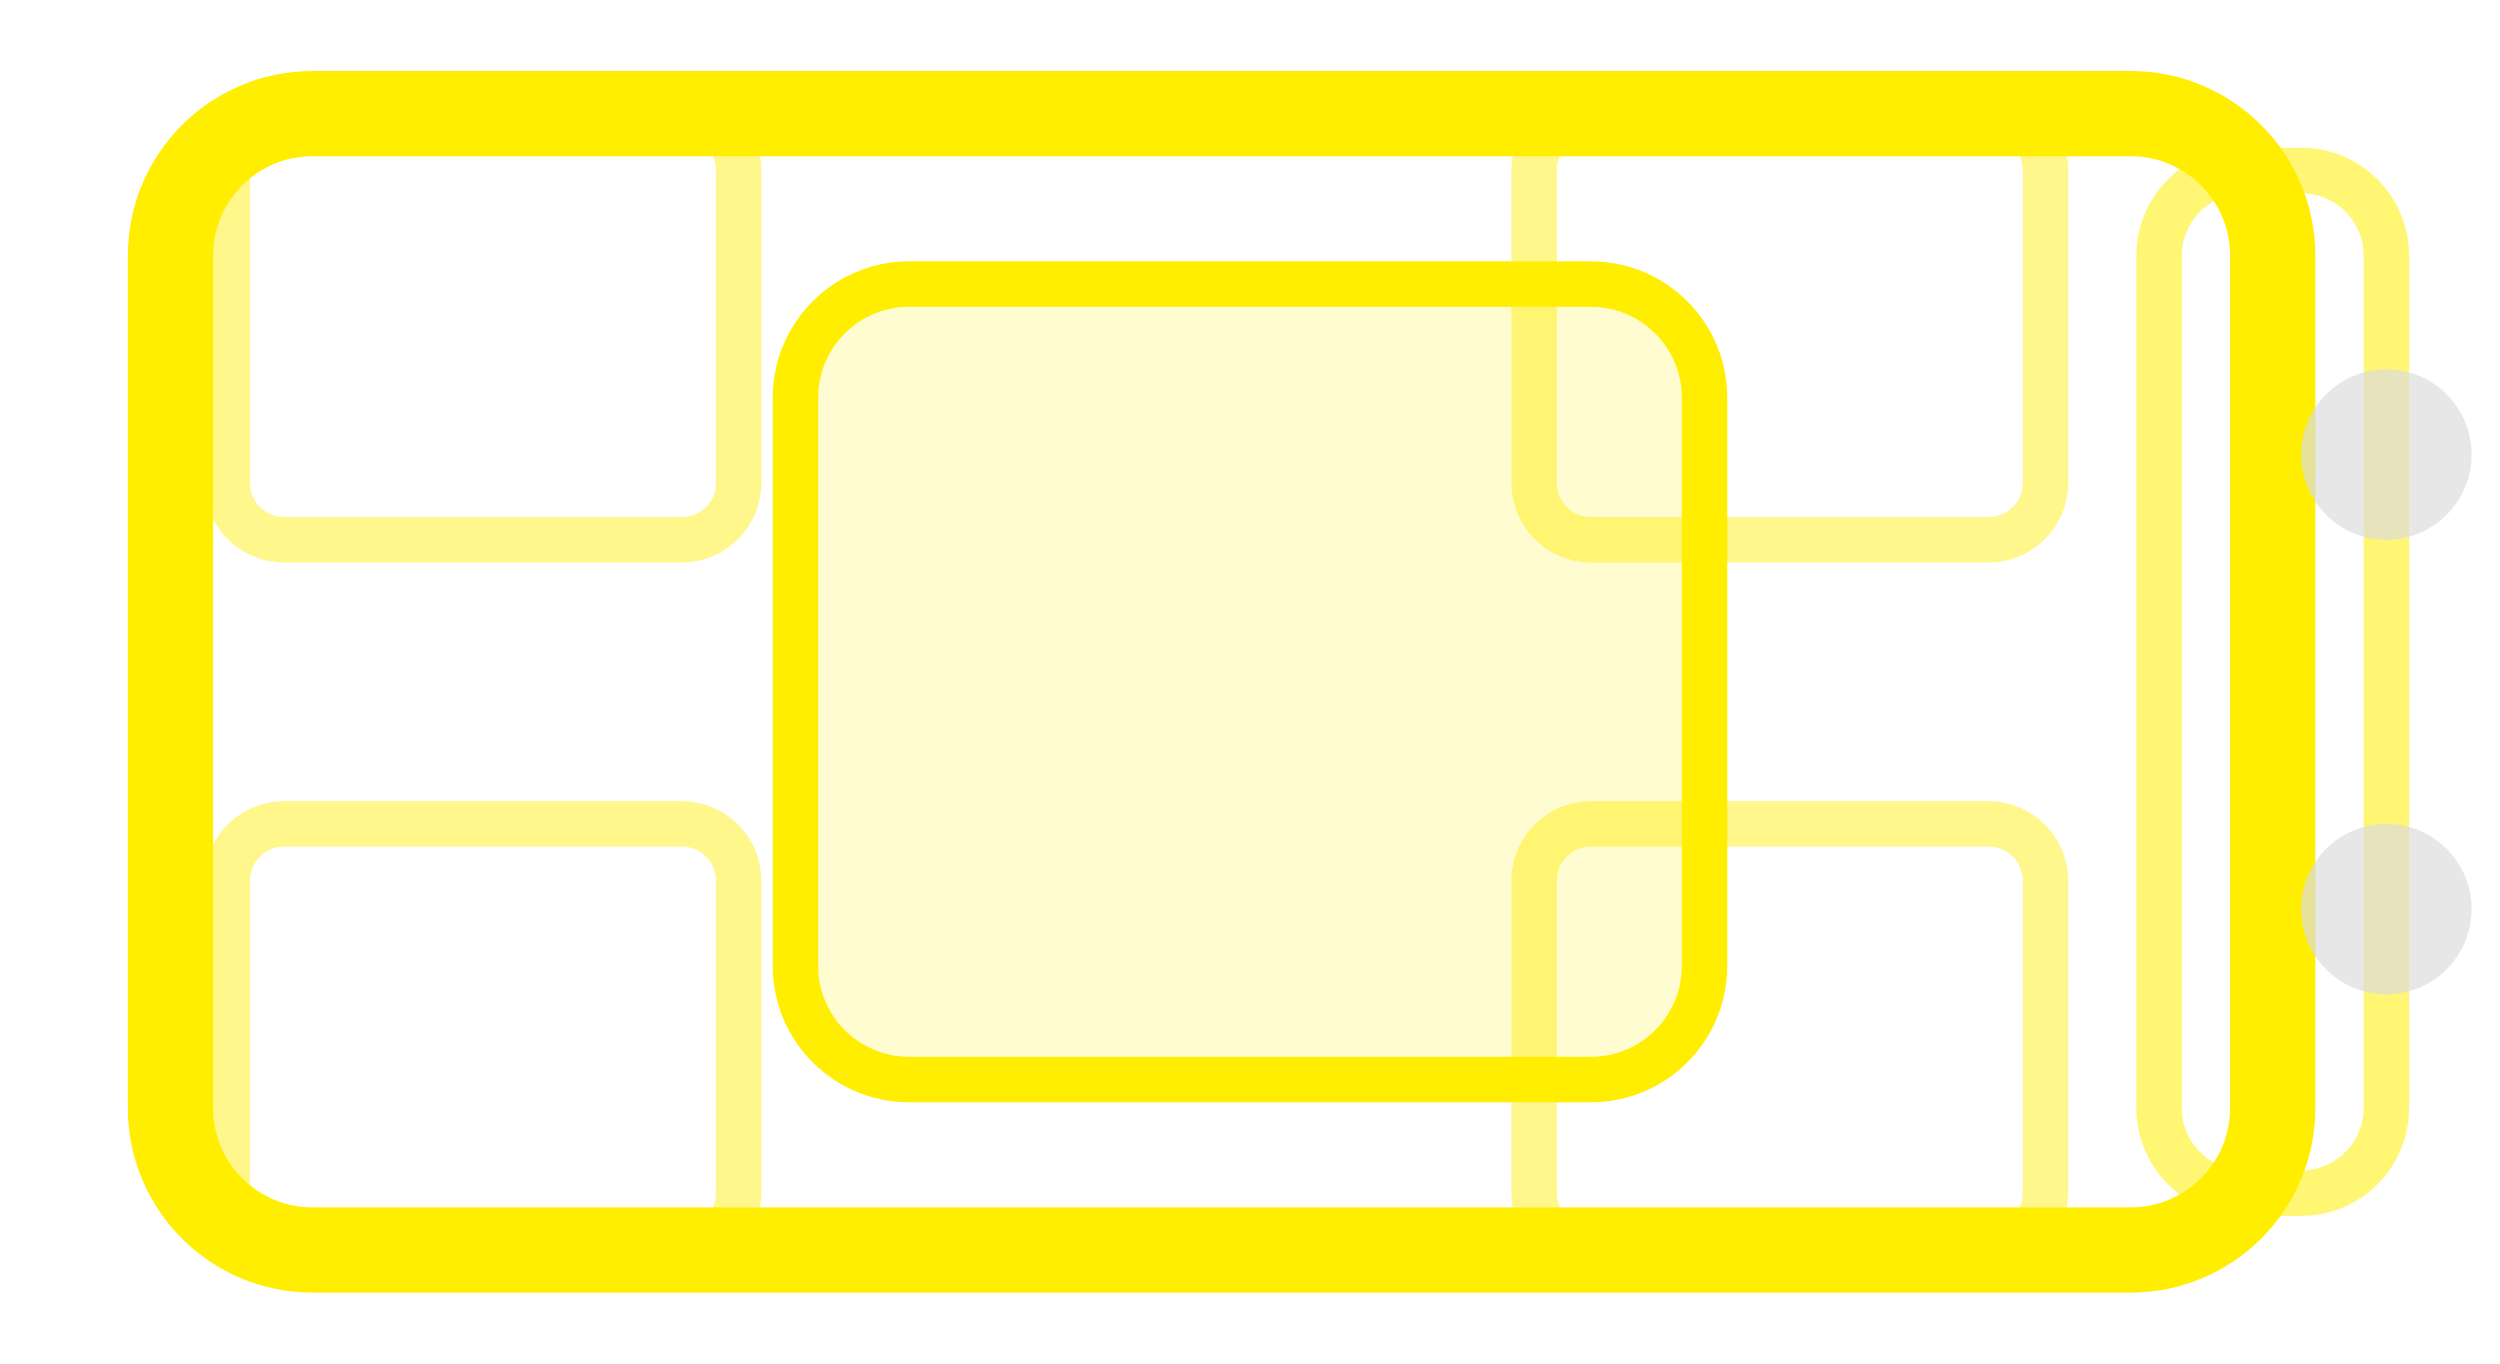
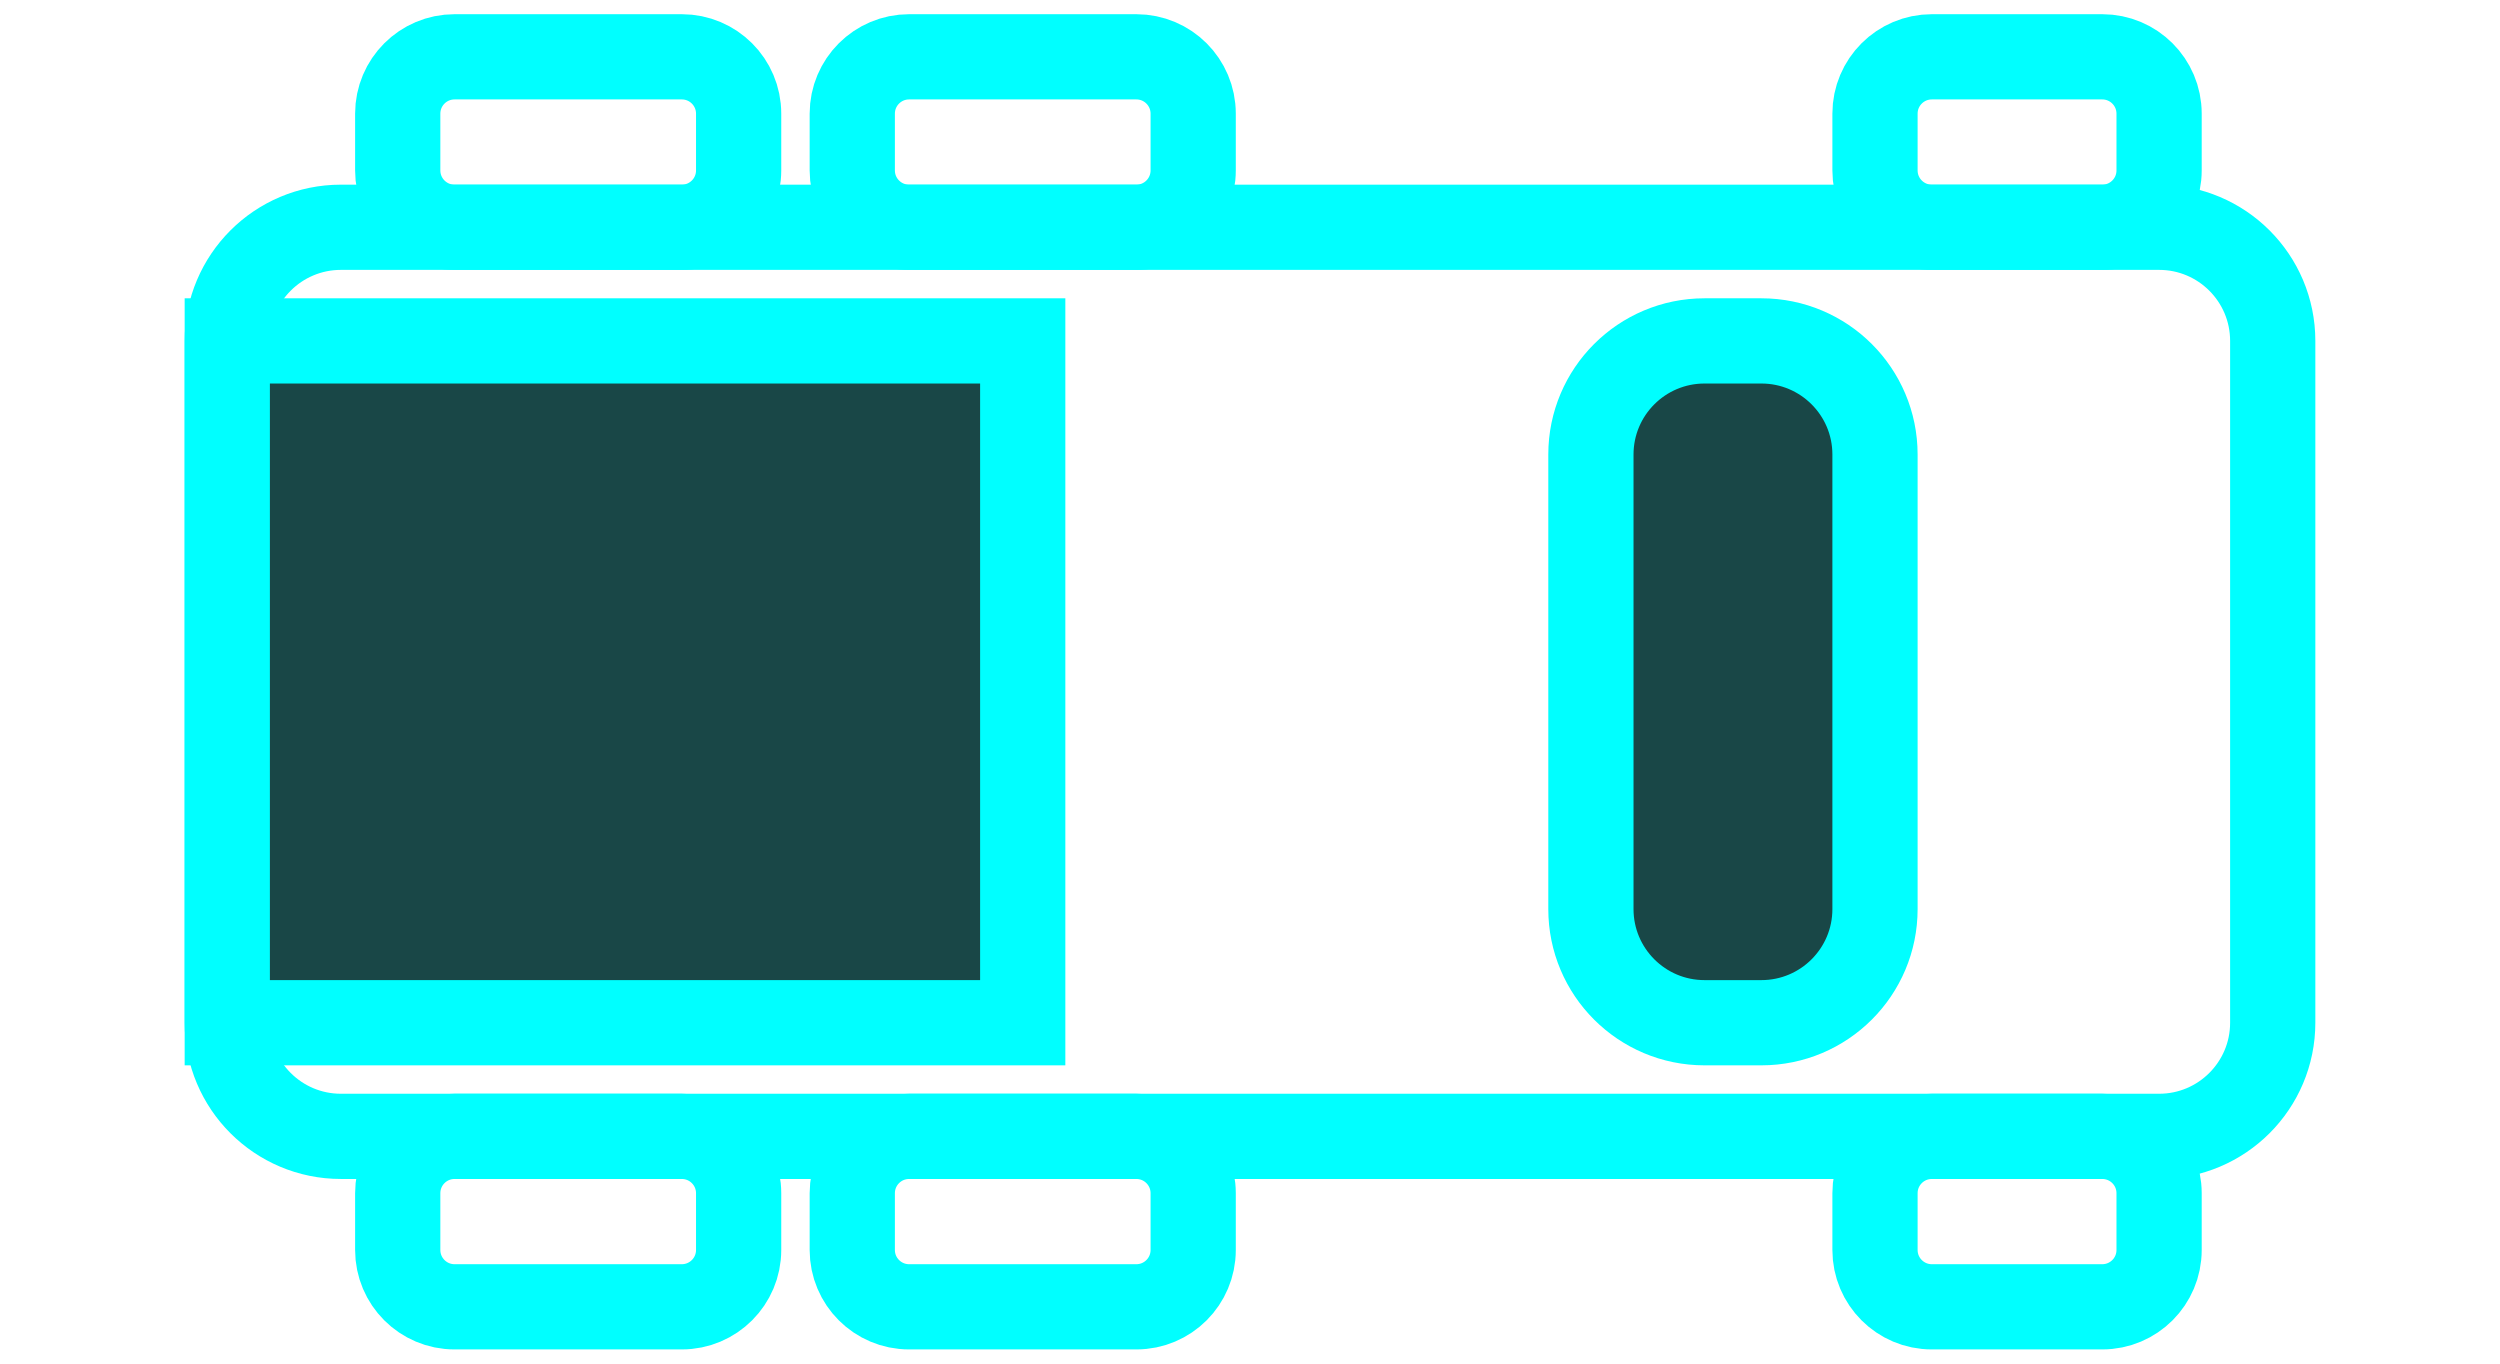
- <svg xmlns="http://www.w3.org/2000/svg" viewBox="0 0 44 24">
-   <rect x="3" y="2" width="37" height="20" rx="2.5" fill="none" stroke="#ffee00" stroke-width="1.5" />
-   <rect x="38" y="3" width="4" height="18" rx="1.5" fill="none" stroke="#ffee00" stroke-width="0.8" opacity="0.55" />
-   <rect x="14" y="5" width="16" height="14" rx="2" fill="#ffee00" fill-opacity="0.18" stroke="#ffee00" stroke-width="0.8" />
-   <rect x="4" y="2" width="9" height="7.5" rx="1" fill="none" stroke="#ffee00" stroke-width="0.8" opacity="0.45" />
-   <rect x="4" y="14.5" width="9" height="7.5" rx="1" fill="none" stroke="#ffee00" stroke-width="0.8" opacity="0.45" />
-   <rect x="27" y="2" width="9" height="7.5" rx="1" fill="none" stroke="#ffee00" stroke-width="0.8" opacity="0.45" />
-   <rect x="27" y="14.5" width="9" height="7.5" rx="1" fill="none" stroke="#ffee00" stroke-width="0.8" opacity="0.45" />
-   <circle cx="42" cy="8" r="1.5" fill="#dddddd" opacity="0.7" />
-   <circle cx="42" cy="16" r="1.5" fill="#dddddd" opacity="0.7" />
+ <svg xmlns="http://www.w3.org/2000/svg" width="44" height="24" viewBox="0 0 44 24" fill="none">
+   <rect x="4" y="4" width="36" height="16" rx="2" stroke="#00FFFF" stroke-width="1.5" />
+   <rect x="28" y="6" width="5" height="12" rx="2" fill="#194747" stroke="#00FFFF" stroke-width="1.5" />
+   <rect x="4" y="6" width="14" height="12" fill="#194747" stroke="#00FFFF" stroke-width="1.5" />
+   <rect x="7" y="1" width="6" height="3" rx="1" stroke="#00FFFF" stroke-width="1.5" />
+   <rect x="7" y="20" width="6" height="3" rx="1" stroke="#00FFFF" stroke-width="1.5" />
+   <rect x="15" y="1" width="6" height="3" rx="1" stroke="#00FFFF" stroke-width="1.5" />
+   <rect x="15" y="20" width="6" height="3" rx="1" stroke="#00FFFF" stroke-width="1.5" />
+   <rect x="33" y="1" width="5" height="3" rx="1" stroke="#00FFFF" stroke-width="1.5" />
+   <rect x="33" y="20" width="5" height="3" rx="1" stroke="#00FFFF" stroke-width="1.5" />
</svg>
